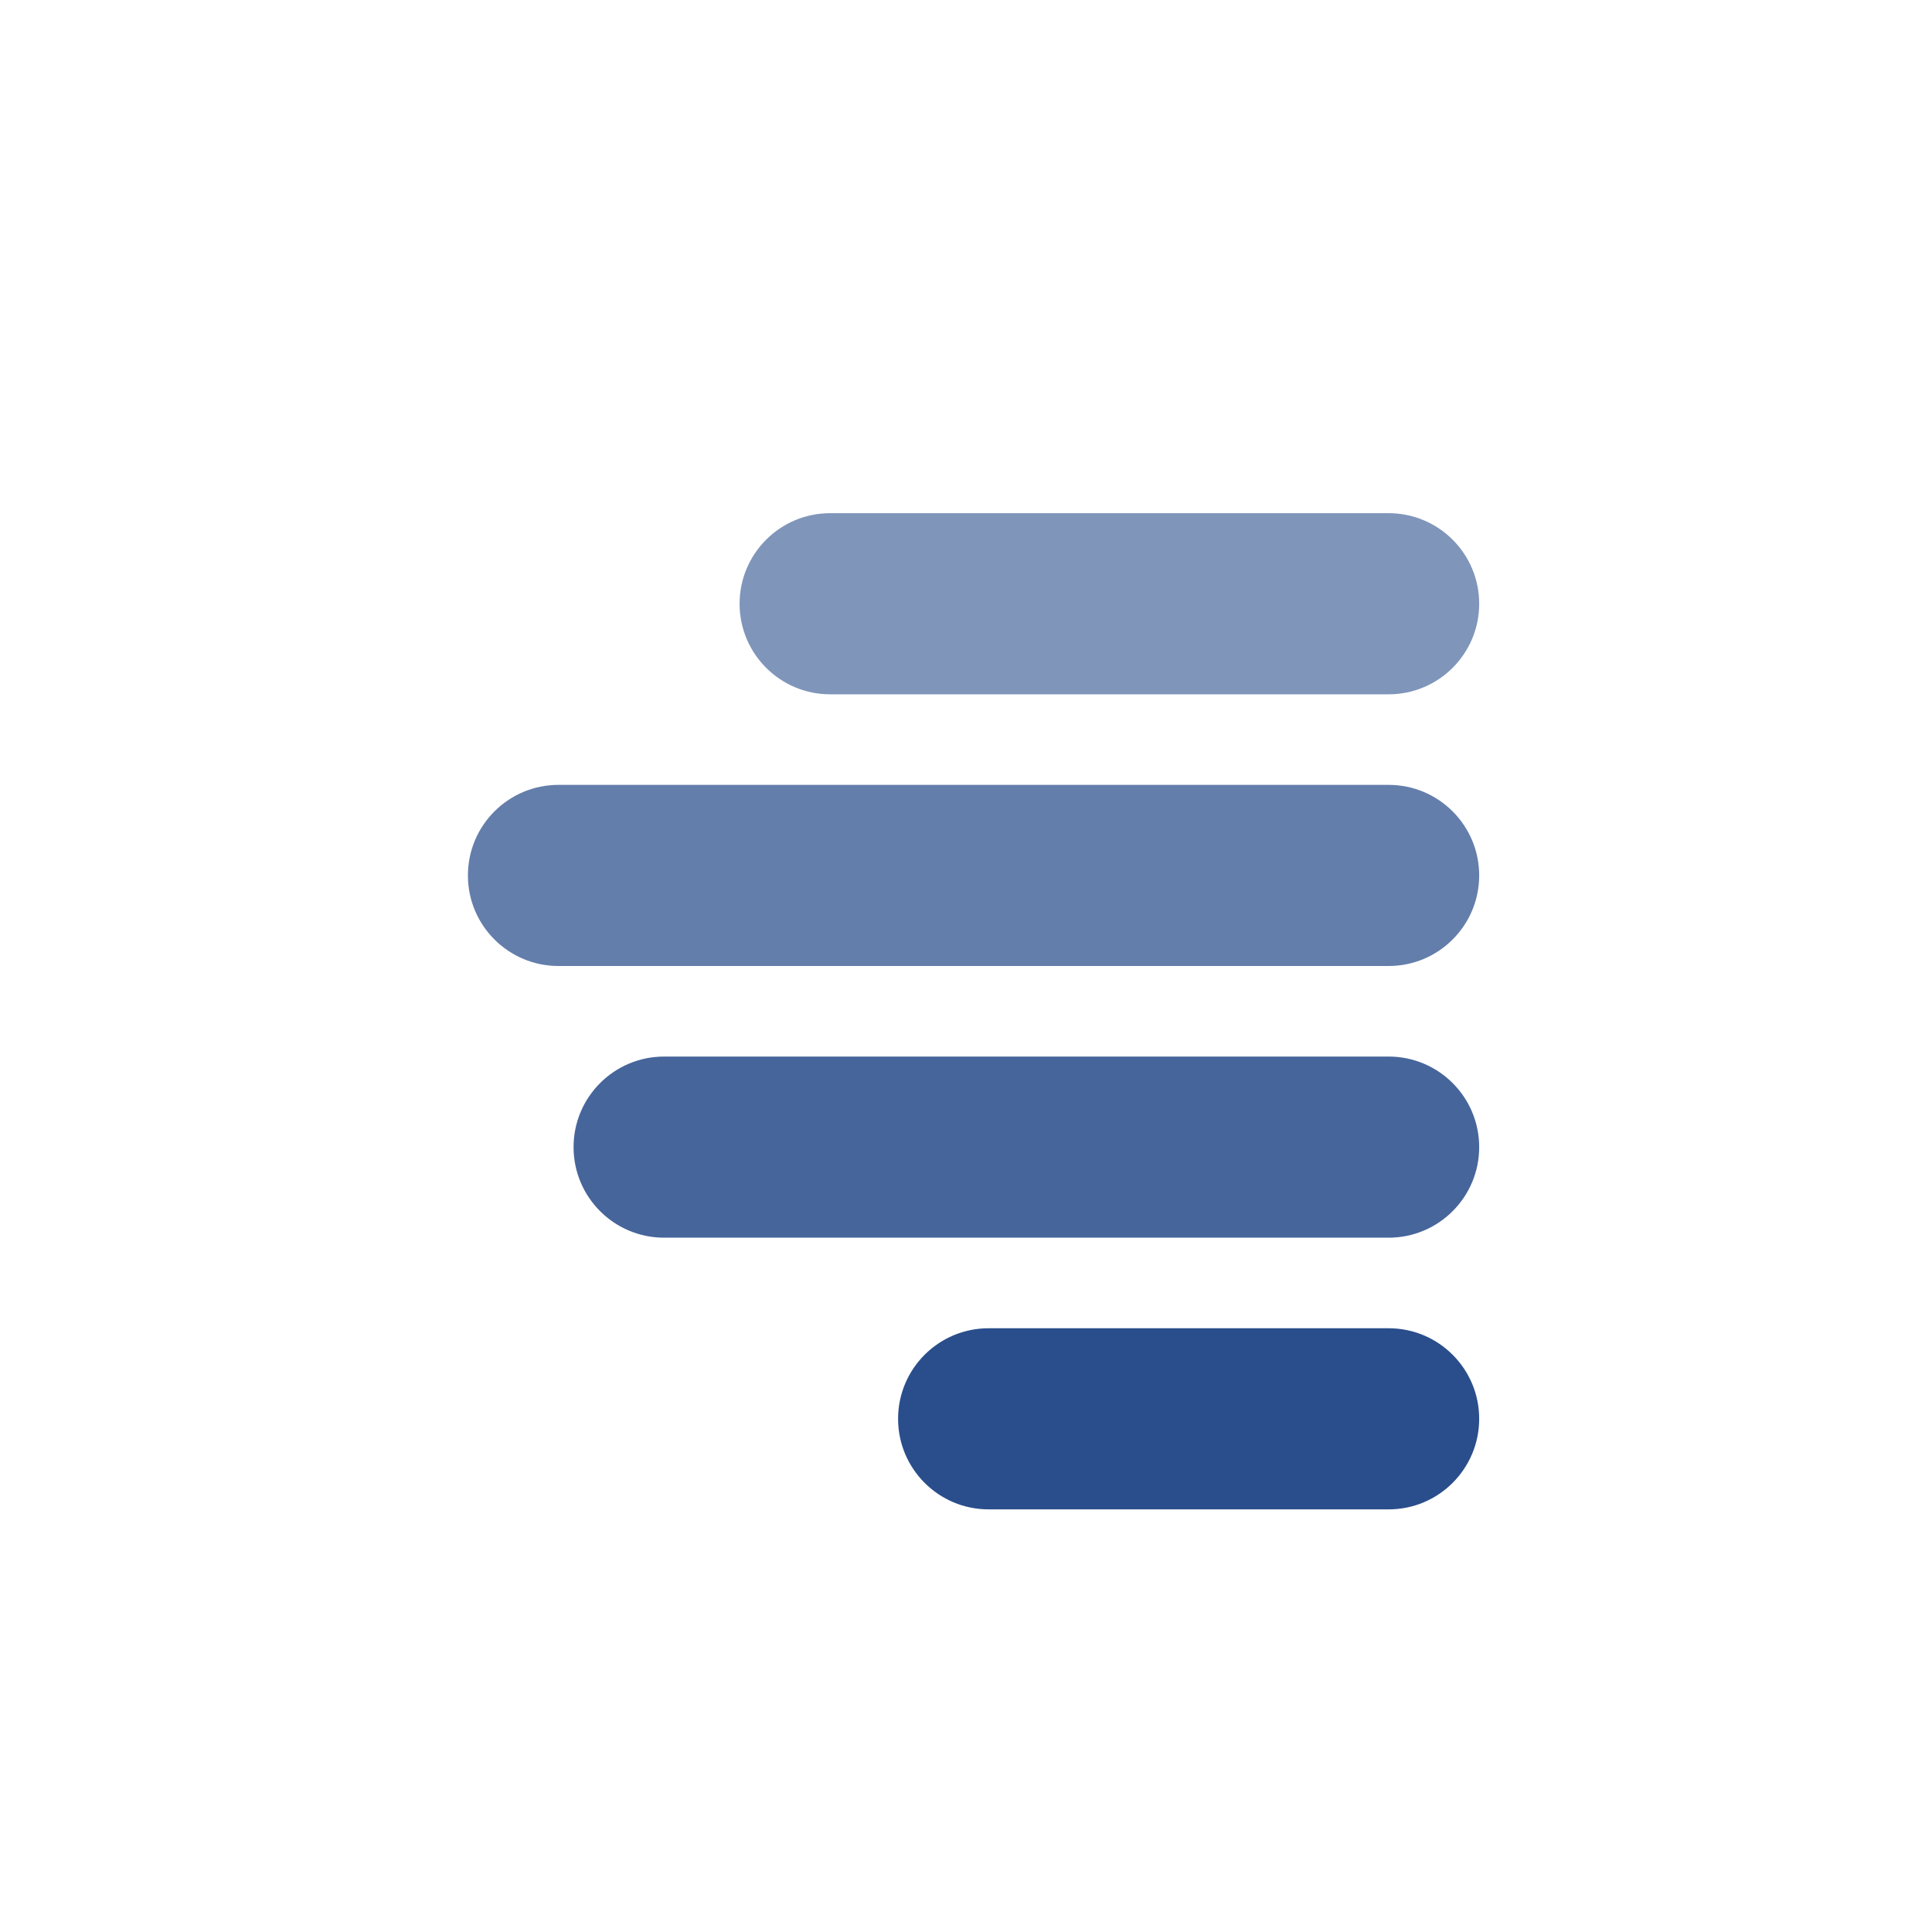
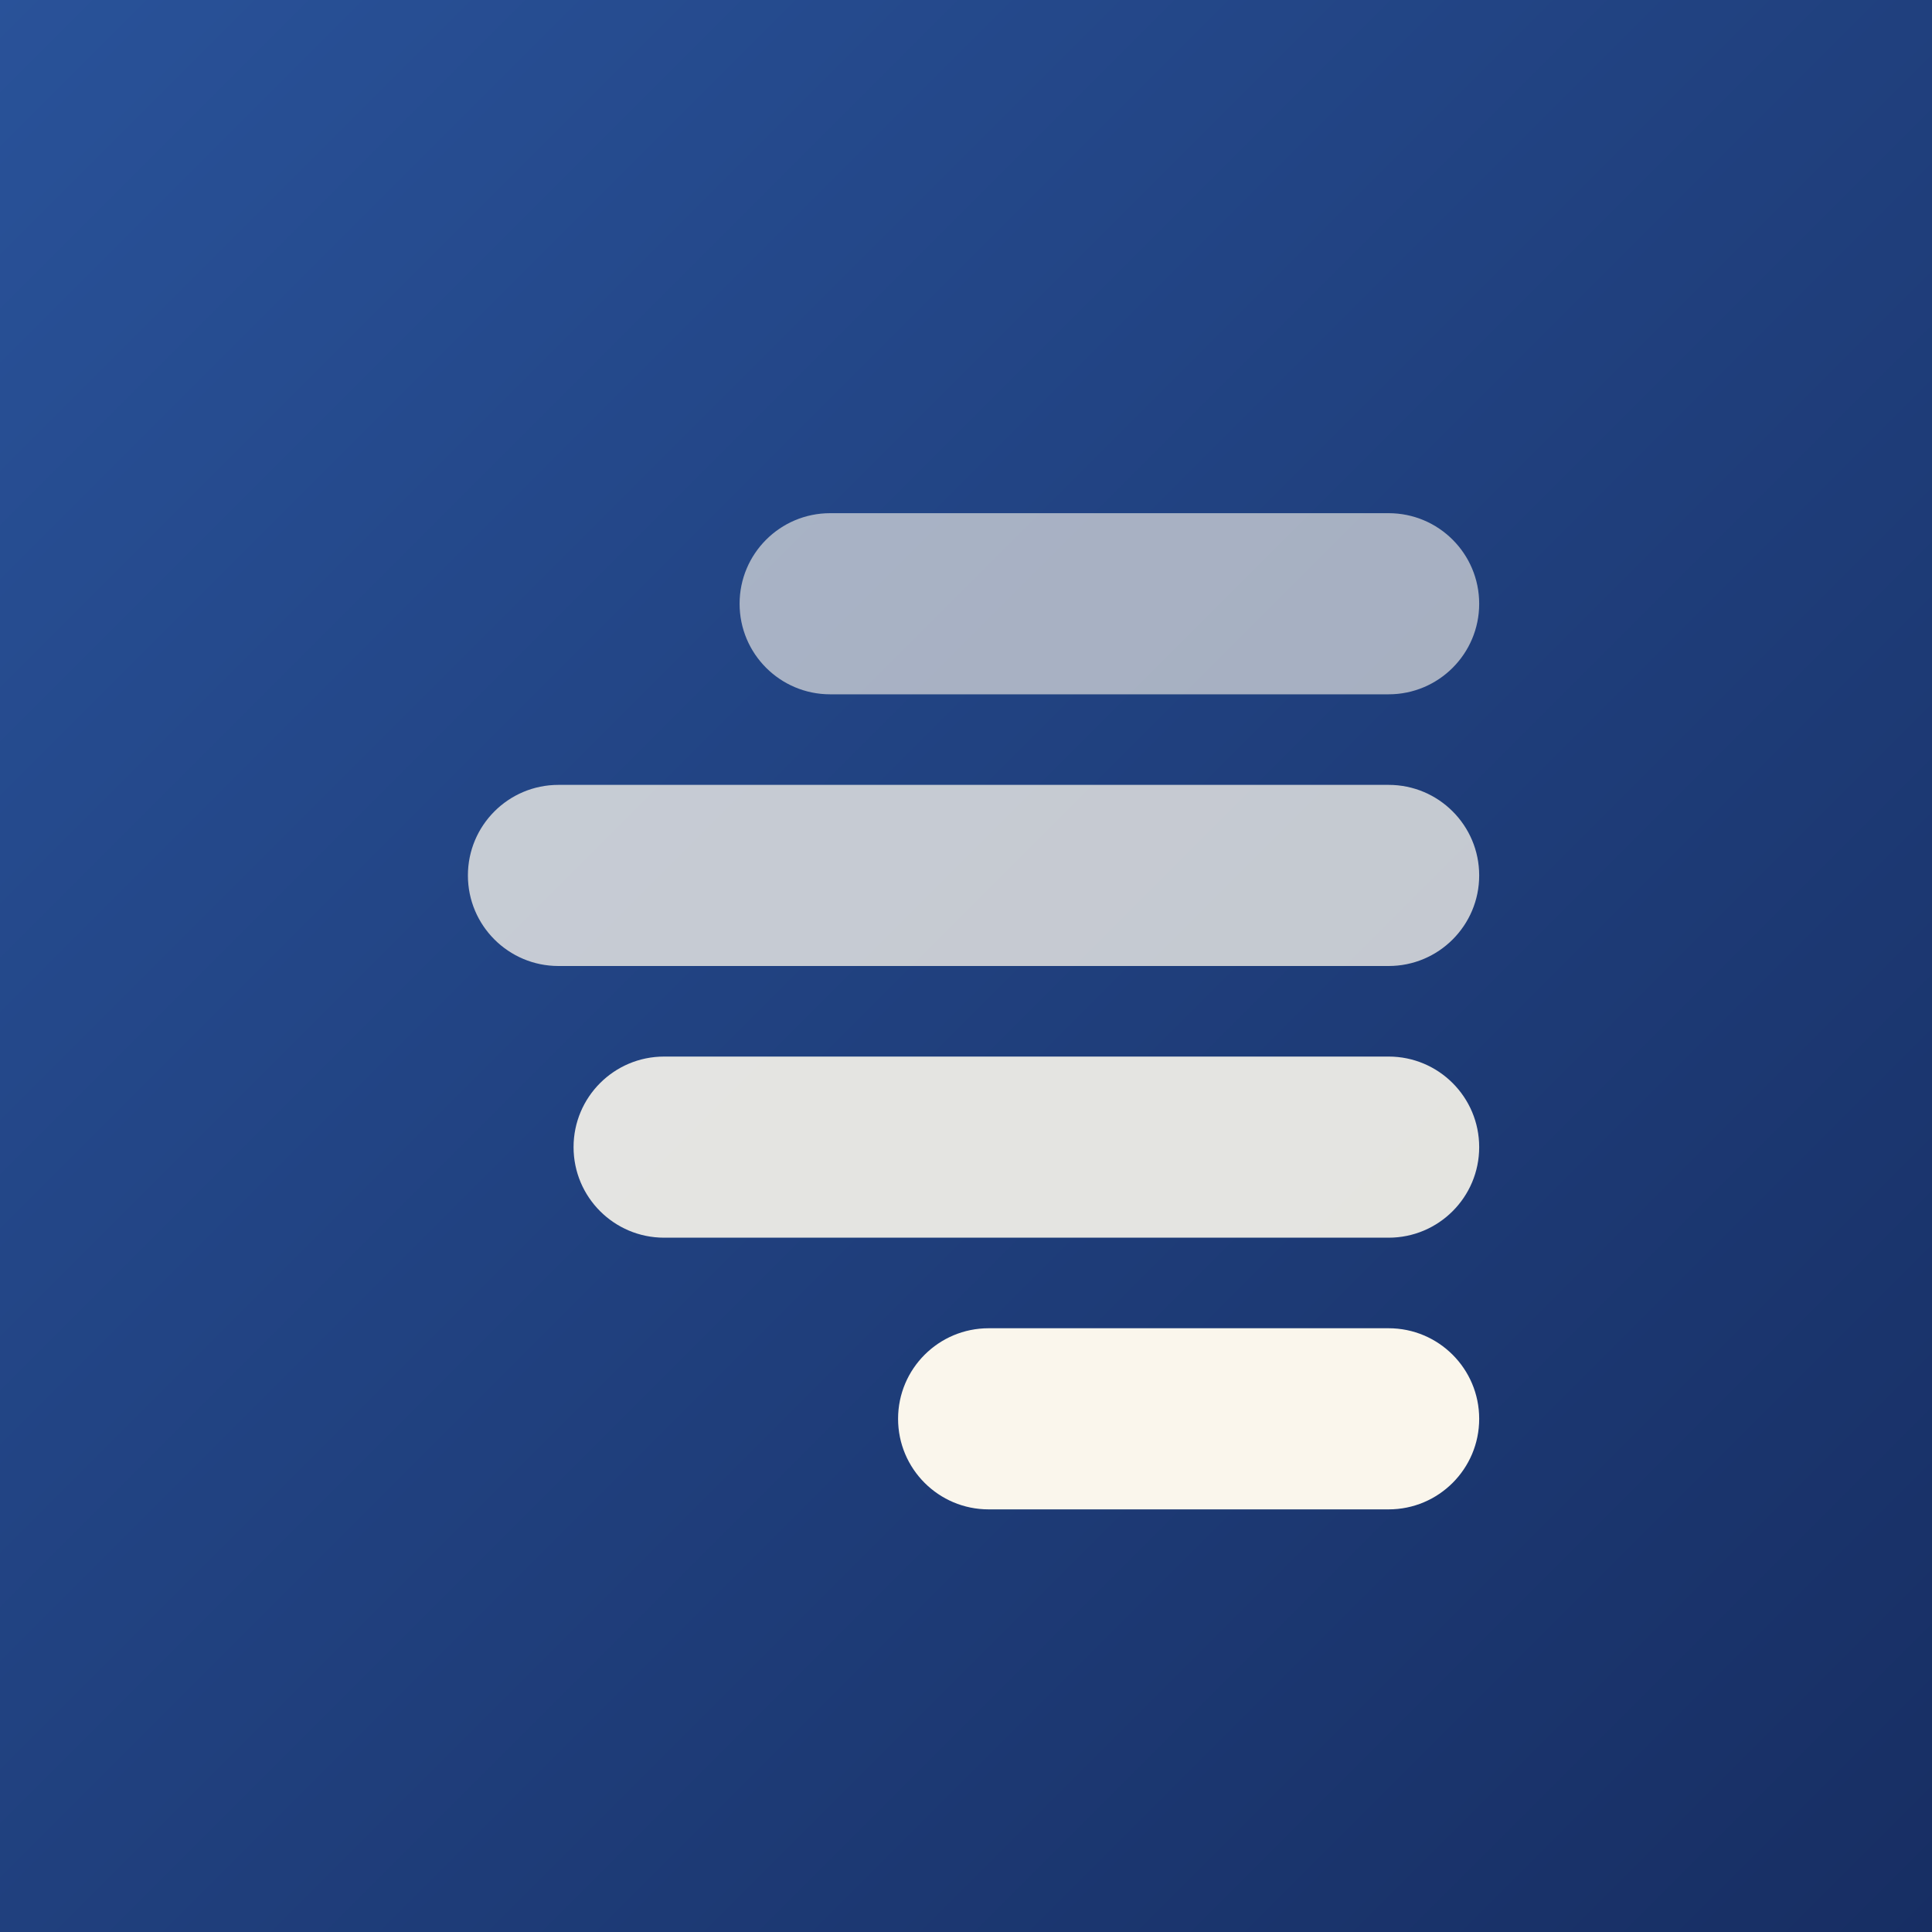
<svg xmlns="http://www.w3.org/2000/svg" viewBox="0 0 512 512" width="512" height="512">
-   <rect width="512" height="512" fill="#FFFFFF" />
-   <rect x="196" y="136" width="196" height="48" rx="24" fill="#2A4E8C" opacity="0.6" />
-   <rect x="124" y="208" width="268" height="48" rx="24" fill="#2A4E8C" opacity="0.73" />
-   <rect x="152" y="280" width="240" height="48" rx="24" fill="#2A4E8C" opacity="0.87" />
-   <rect x="238" y="352" width="154" height="48" rx="24" fill="#2A4E8C" />
+   <defs>
+     <linearGradient id="b" x1="0" y1="0" x2="1" y2="1">
+       <stop offset="0" stop-color="#295299" />
+       <stop offset="1" stop-color="#172E63" />
+     </linearGradient>
+   </defs>
+   <rect width="512" height="512" fill="url(#b)" />
+   <rect x="196" y="136" width="196" height="48" rx="24" fill="#FAF6EC" opacity="0.62" />
+   <rect x="124" y="208" width="268" height="48" rx="24" fill="#FAF6EC" opacity="0.76" />
+   <rect x="152" y="280" width="240" height="48" rx="24" fill="#FAF6EC" opacity="0.9" />
+   <rect x="238" y="352" width="154" height="48" rx="24" fill="#FAF6EC" />
</svg>
